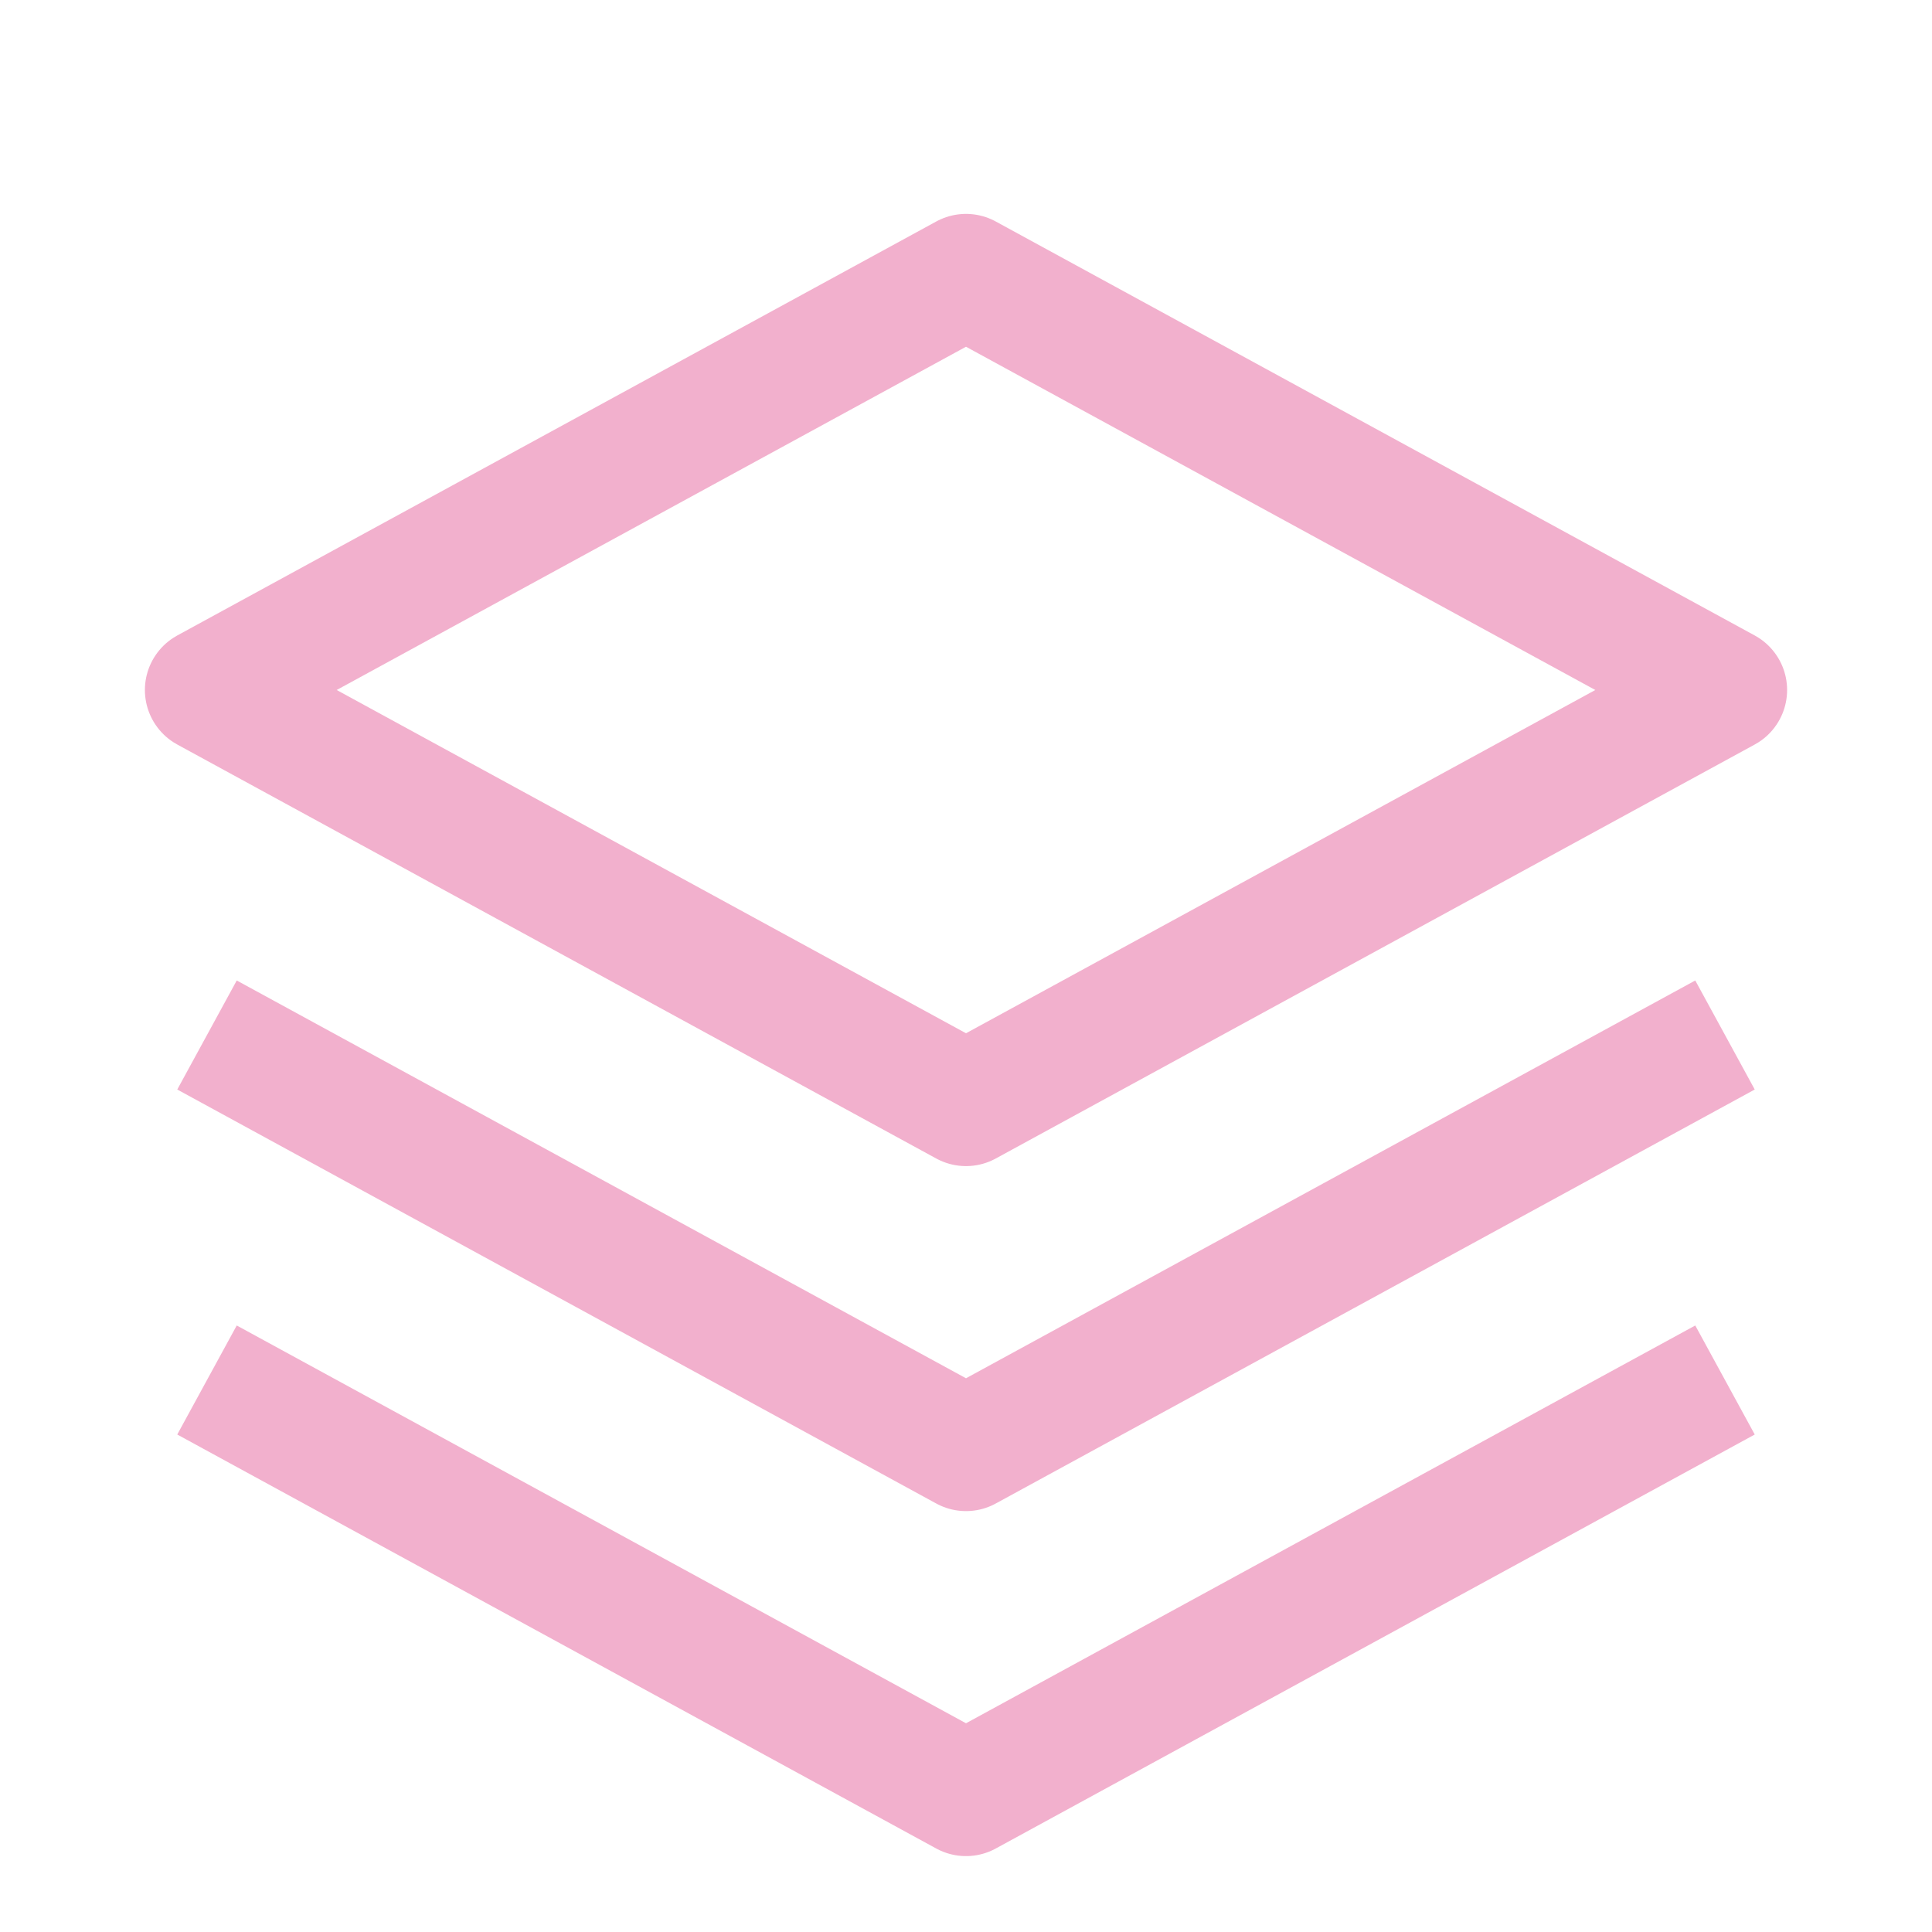
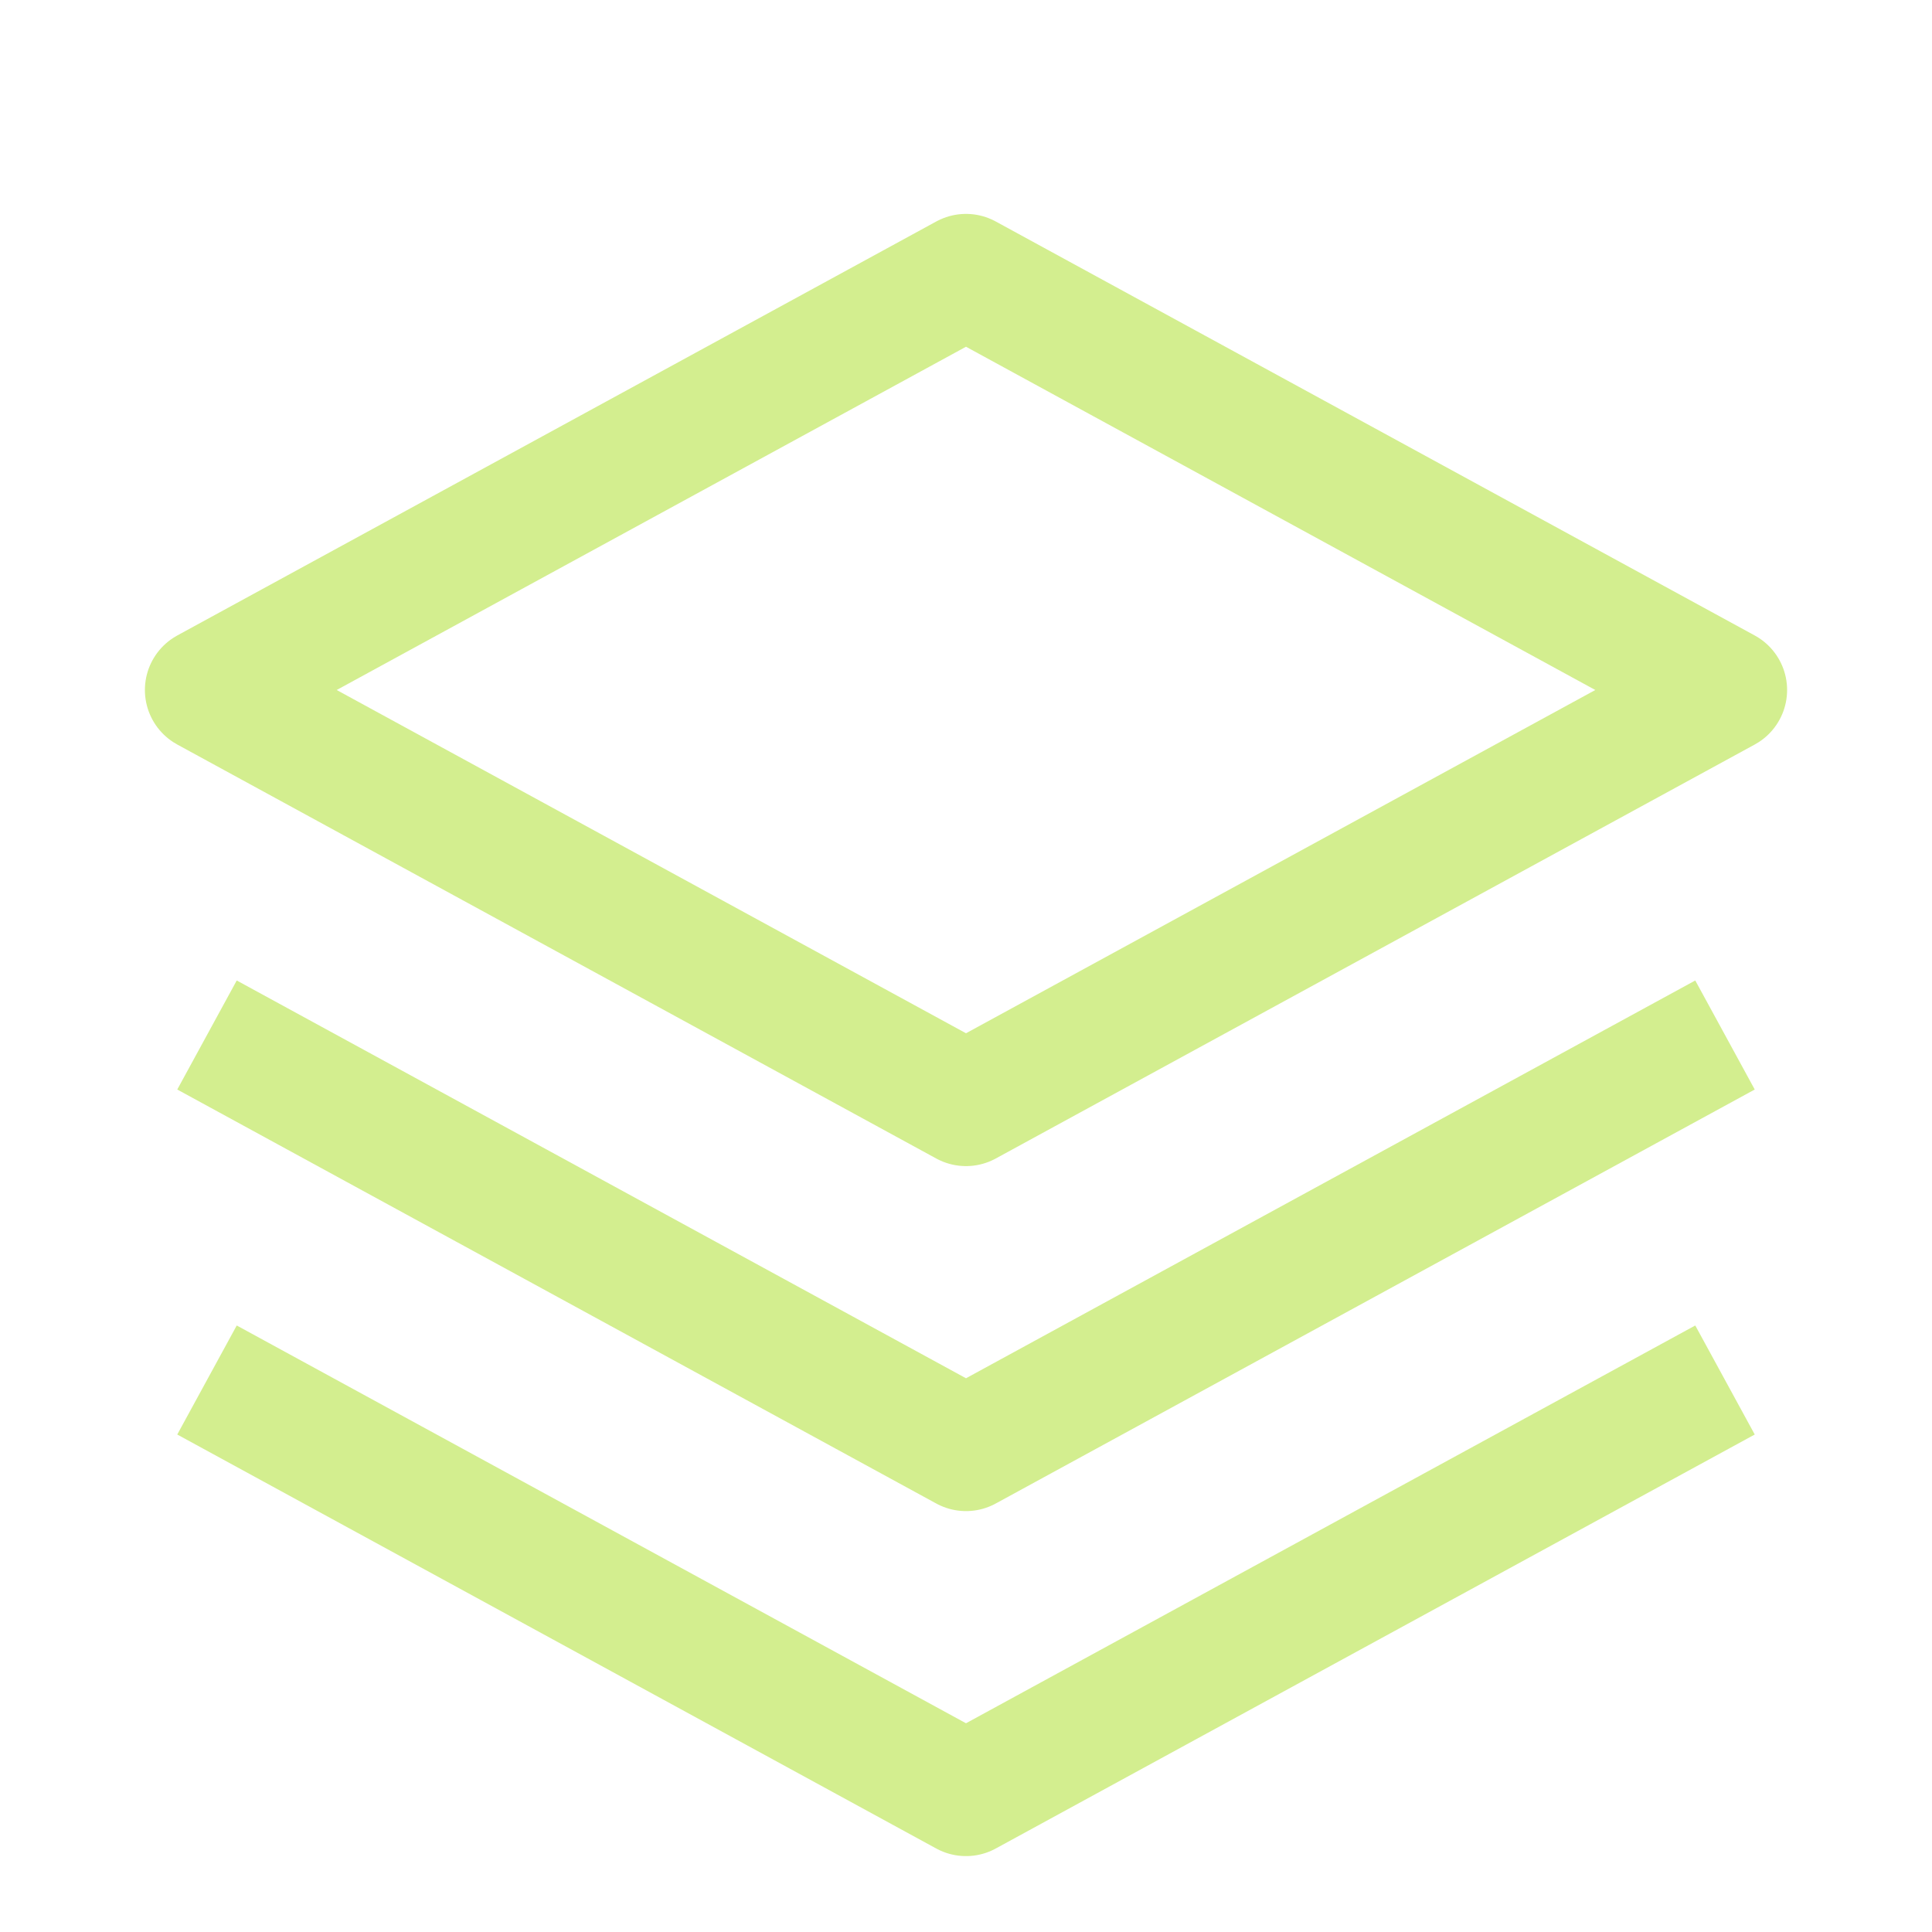
- <svg xmlns="http://www.w3.org/2000/svg" width="28" height="28" viewBox="0 0 28 28" fill="none" stroke="#F2B0CD" stroke-width="1.8" stroke-linejoin="round">
+ <svg xmlns="http://www.w3.org/2000/svg" width="28" height="28" viewBox="0 0 28 28" fill="none" stroke="#D3EE8F" stroke-width="1.8" stroke-linejoin="round">
  <path d="M14 4 25 10 14 16 3 10z" />
  <path d="m3 15 11 6 11-6M3 20l11 6 11-6" />
</svg>
